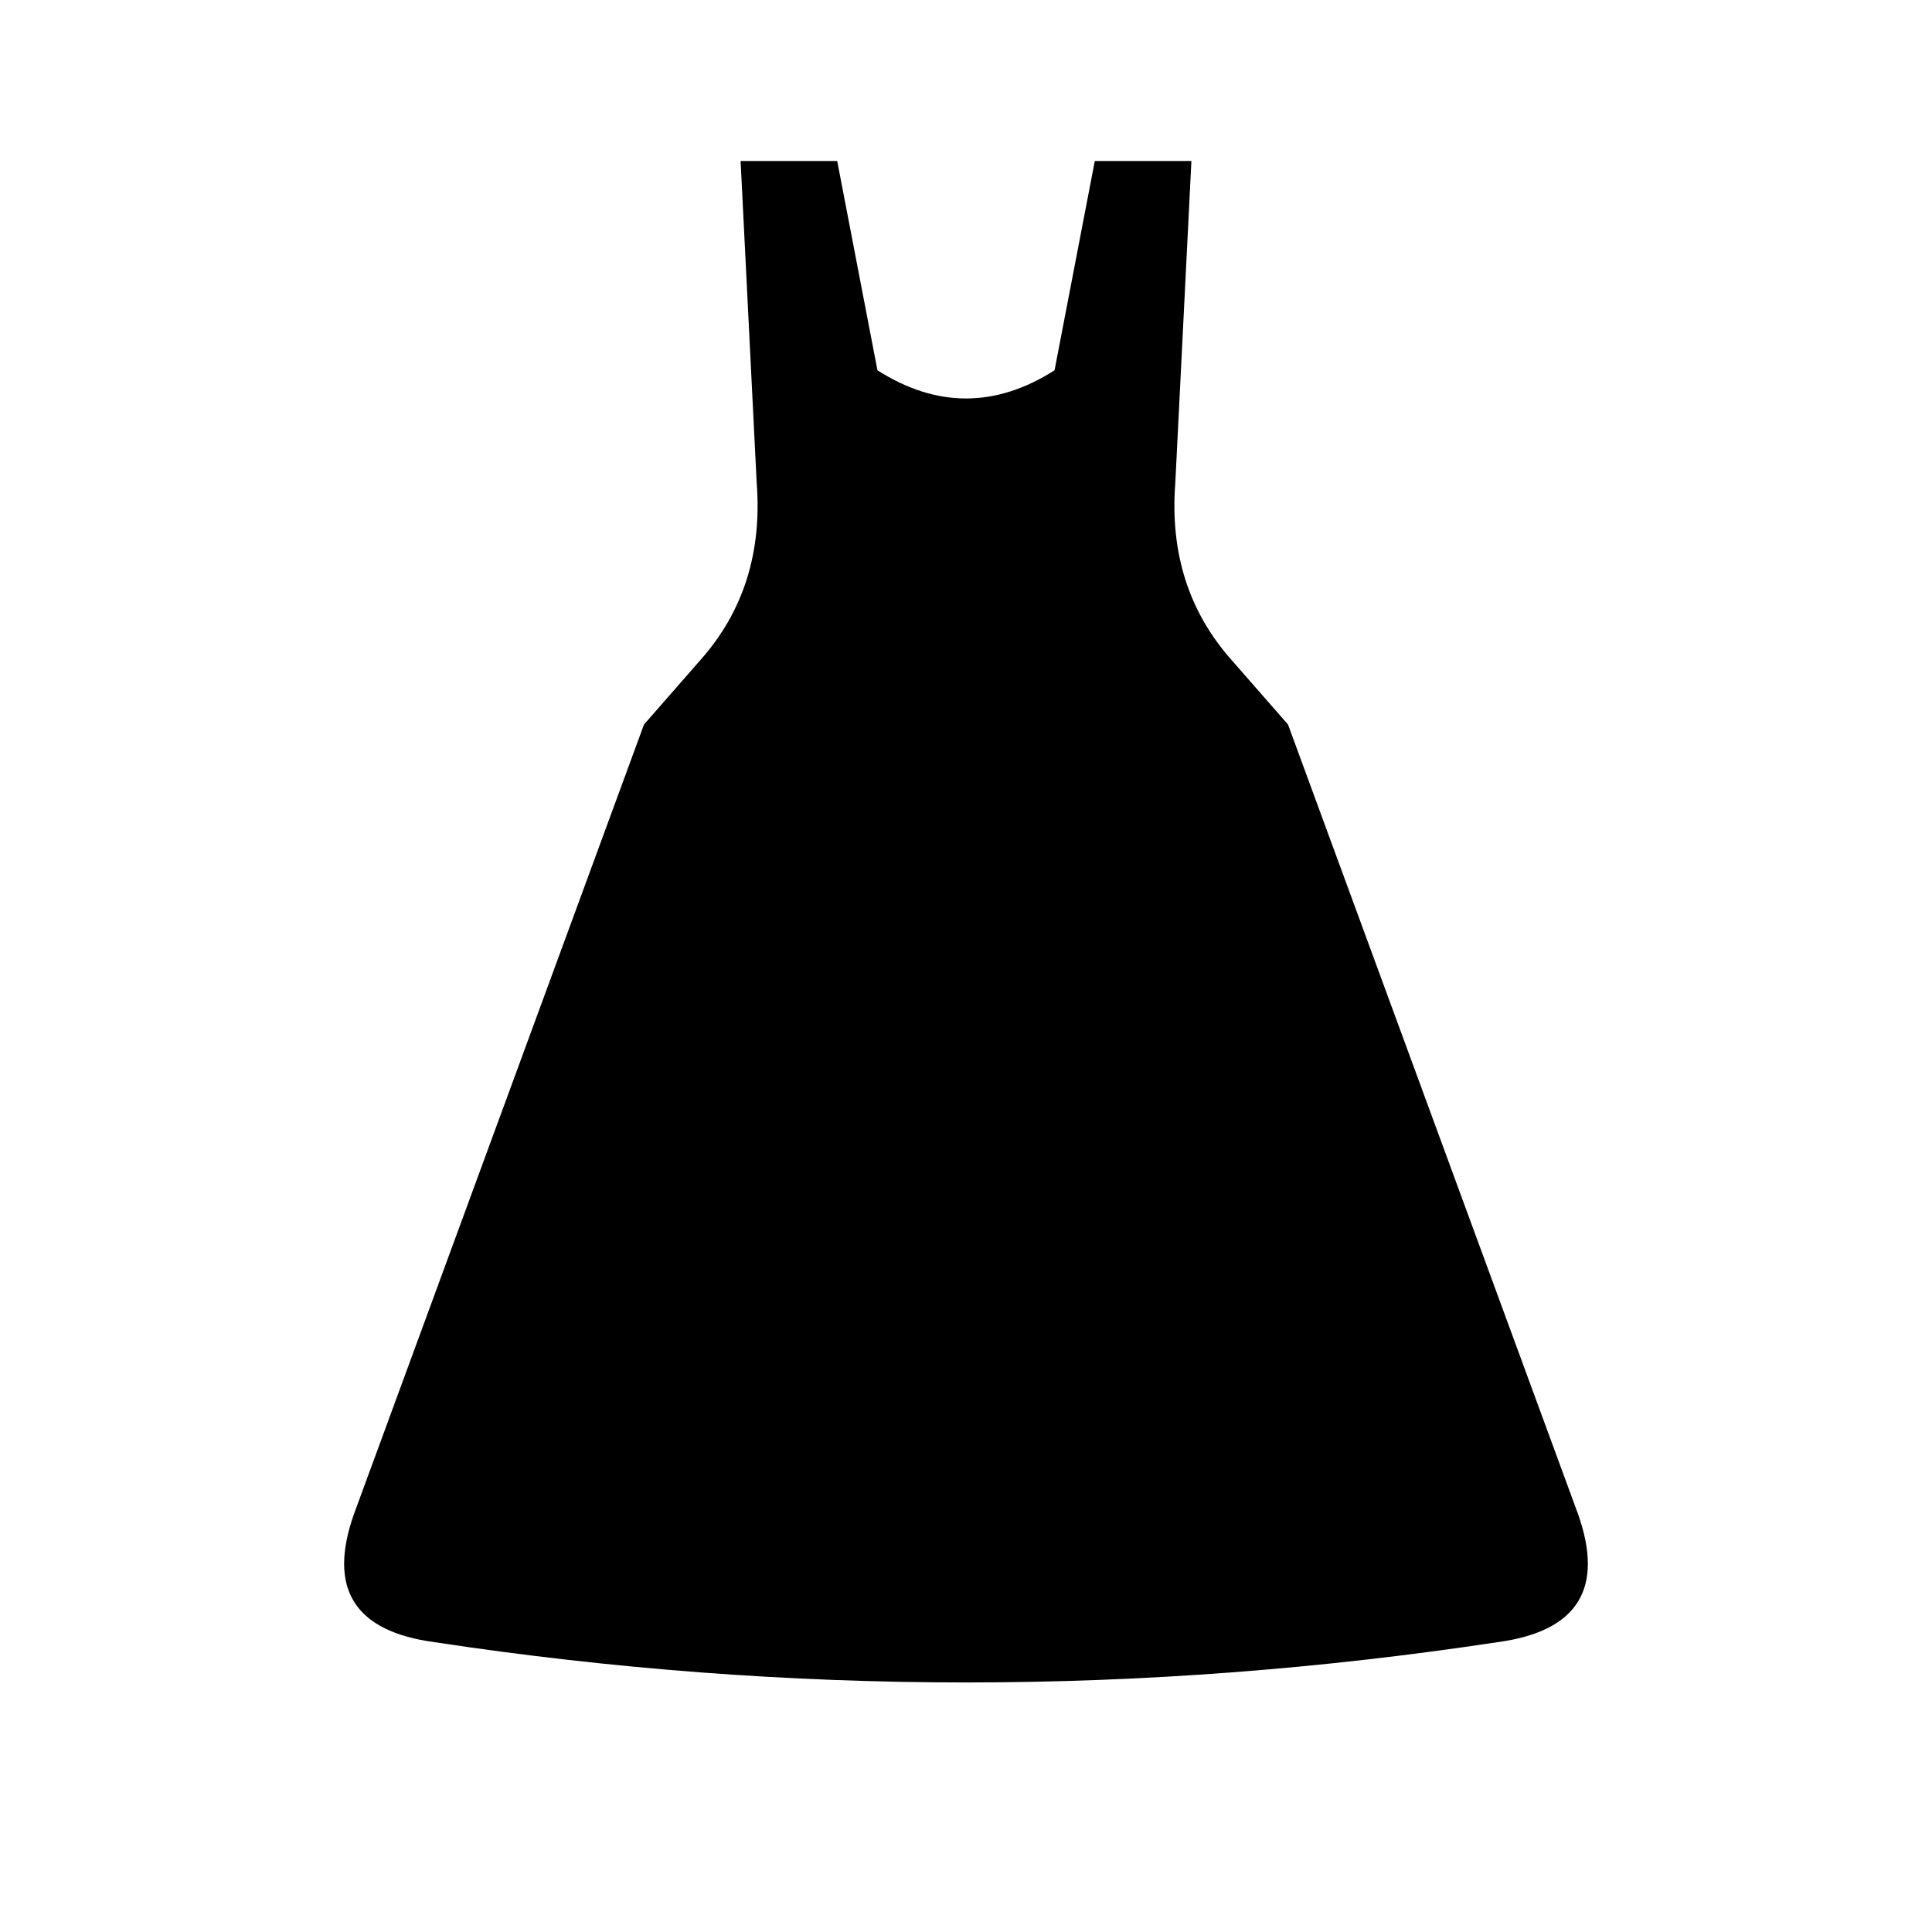
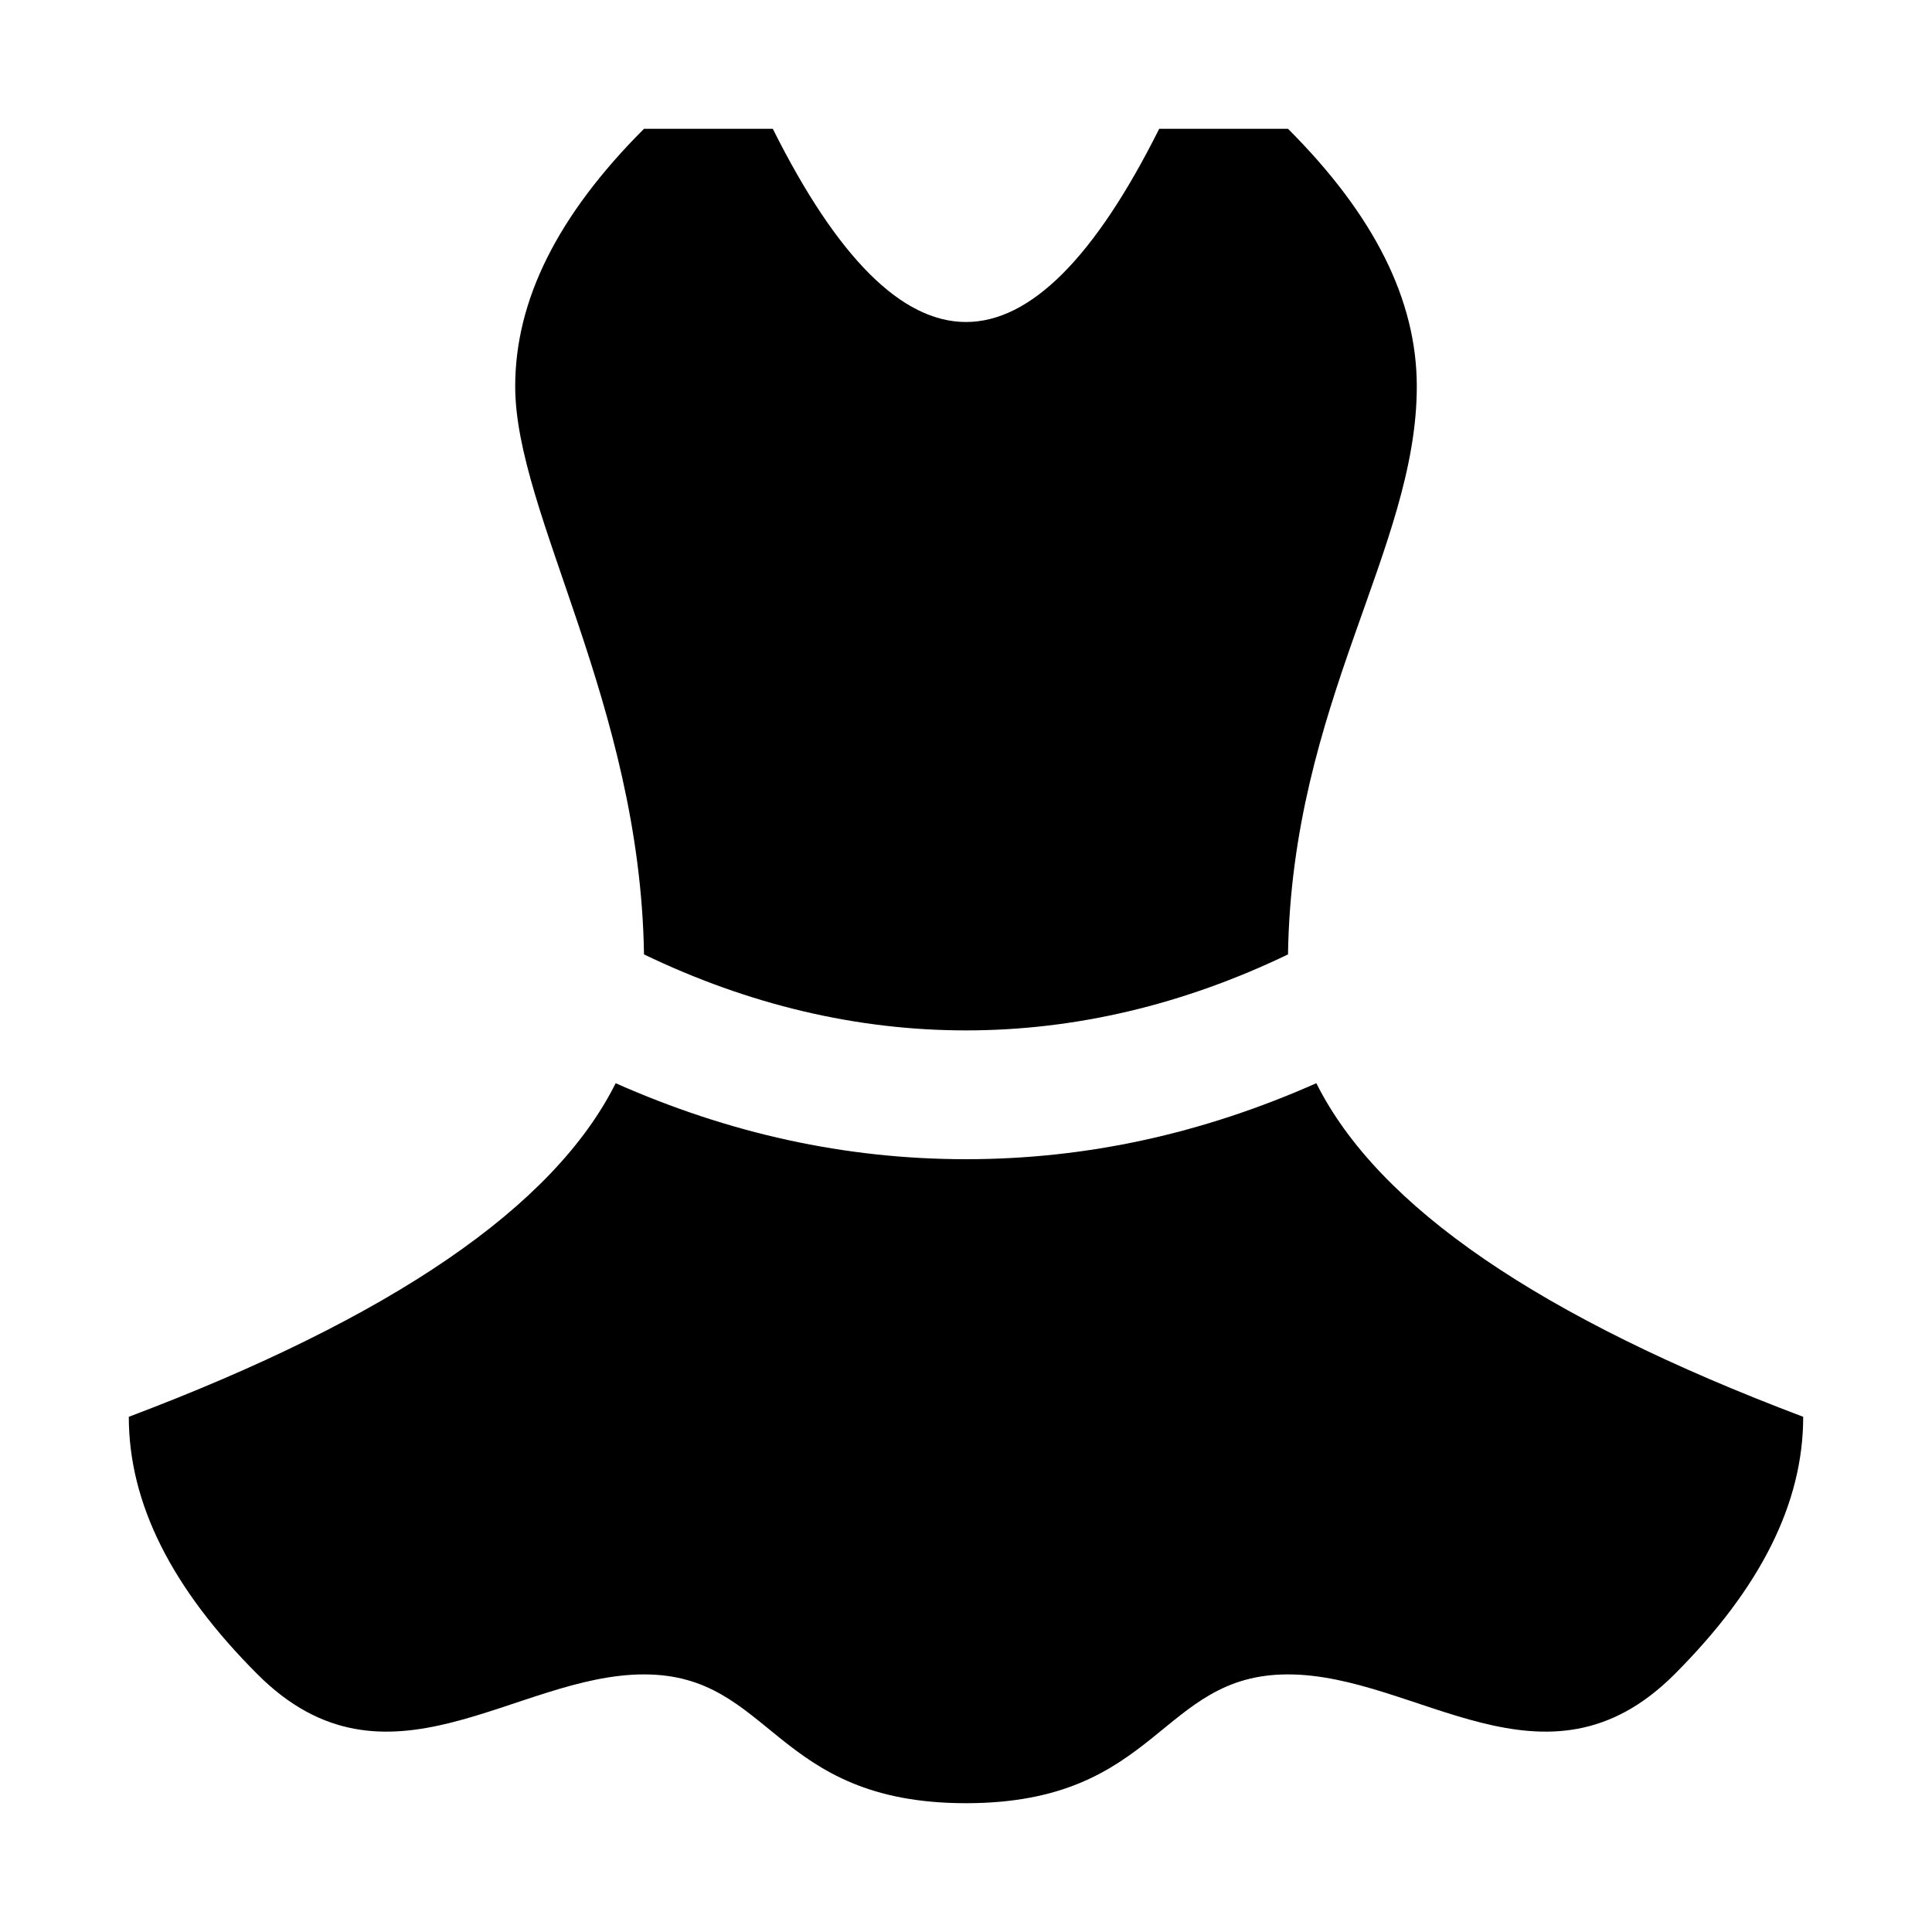
- <svg xmlns="http://www.w3.org/2000/svg" viewBox="0 0 24 24">
-   <path fill-rule="nonzero" d="M9.2 2 H10.4 L10.9 4.6 Q12 5.3 13.1 4.6 L13.6 2 H14.8 L14.6 6 Q14.5 7.3 15.3 8.2 L16 9 L19.6 18.8 Q20.1 20.2 18.6 20.4 Q12 21.4 5.4 20.4 Q3.9 20.2 4.4 18.8 L8 9 L8.7 8.2 Q9.5 7.3 9.4 6 Z" />
+ <svg xmlns="http://www.w3.org/2000/svg" viewBox="0 0 15 15">
+   <path fill="currentColor" d="M10 7.41C9.19 7.8 8.35 8 7.5 8S5.81 7.8 5 7.41C4.97 5.46 4 3.99 4 3c0-.67.33-1.33 1-2h1q.75 1.5 1.5 1.5T9 1h1c.67.67 1 1.33 1 2c0 1.26-.97 2.46-1 4.41m.22 1c.48.96 1.74 1.82 3.78 2.59c0 .67-.33 1.33-1 2c-1 1-2 0-3 0s-1 1-2.5 1S6 13 5 13s-2 1-3 0c-.67-.67-1-1.33-1-2c2.04-.77 3.3-1.63 3.78-2.59c.88.39 1.78.59 2.72.59s1.84-.2 2.72-.59" />
</svg>
